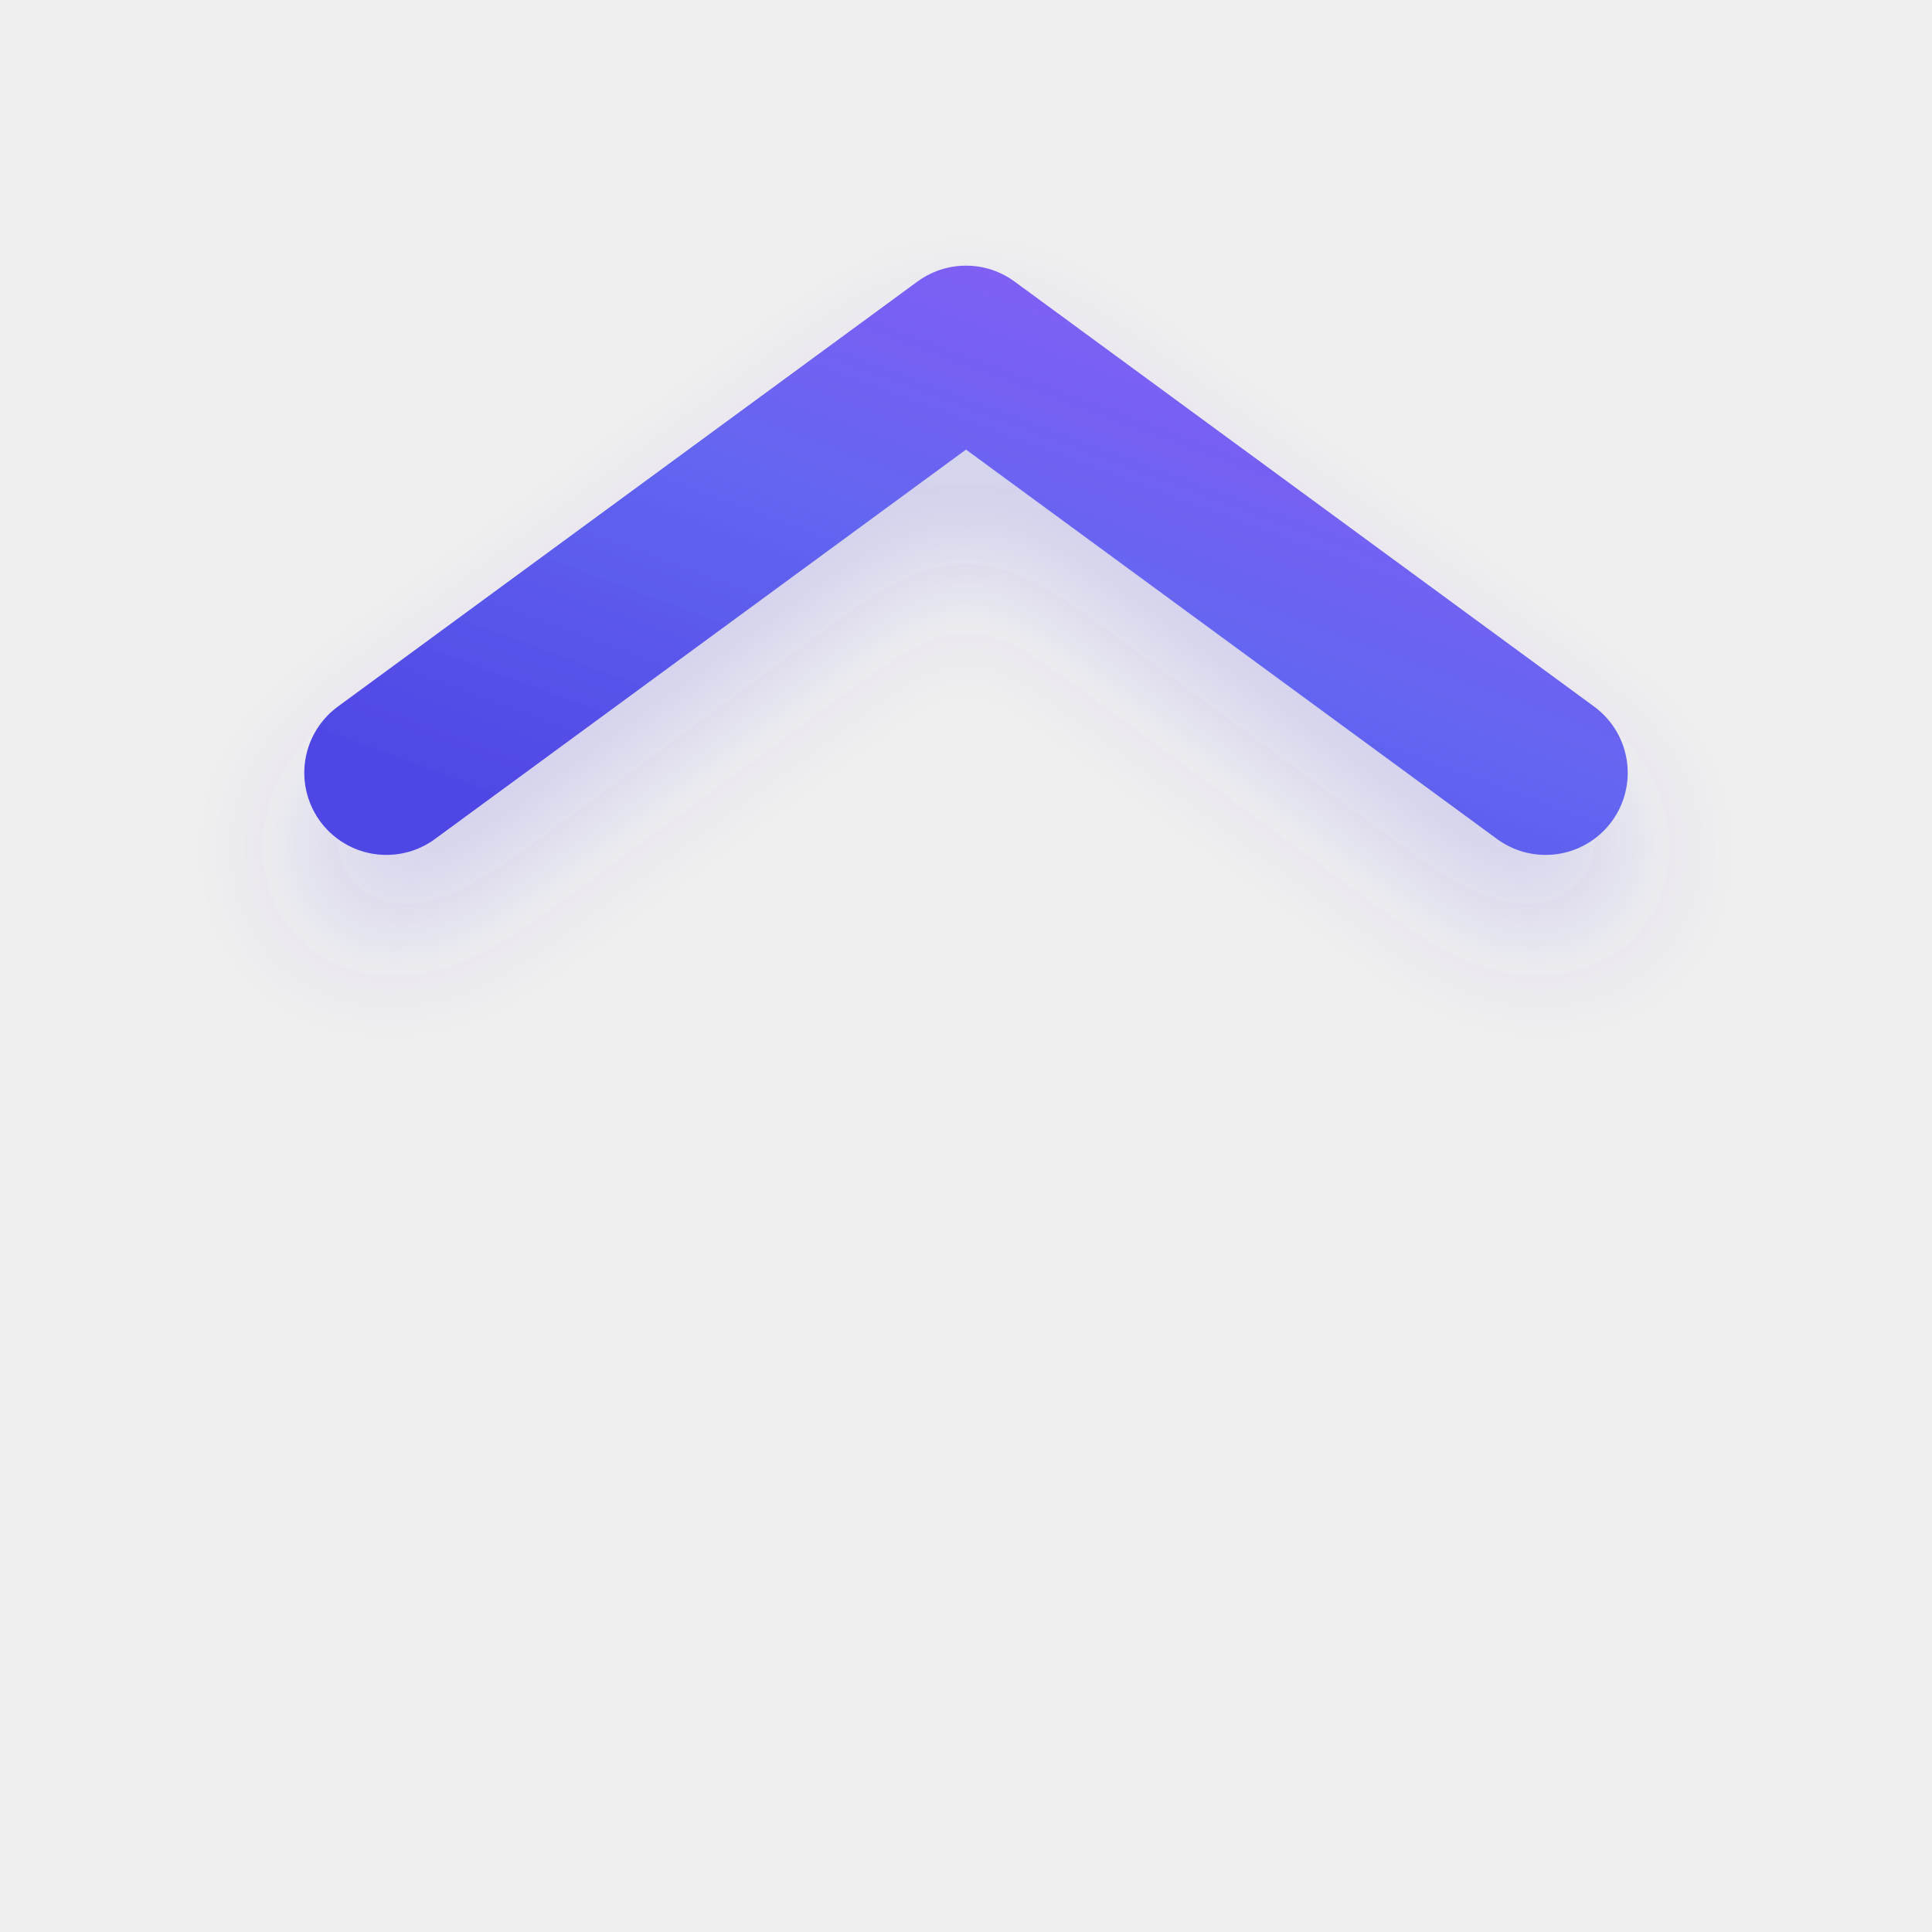
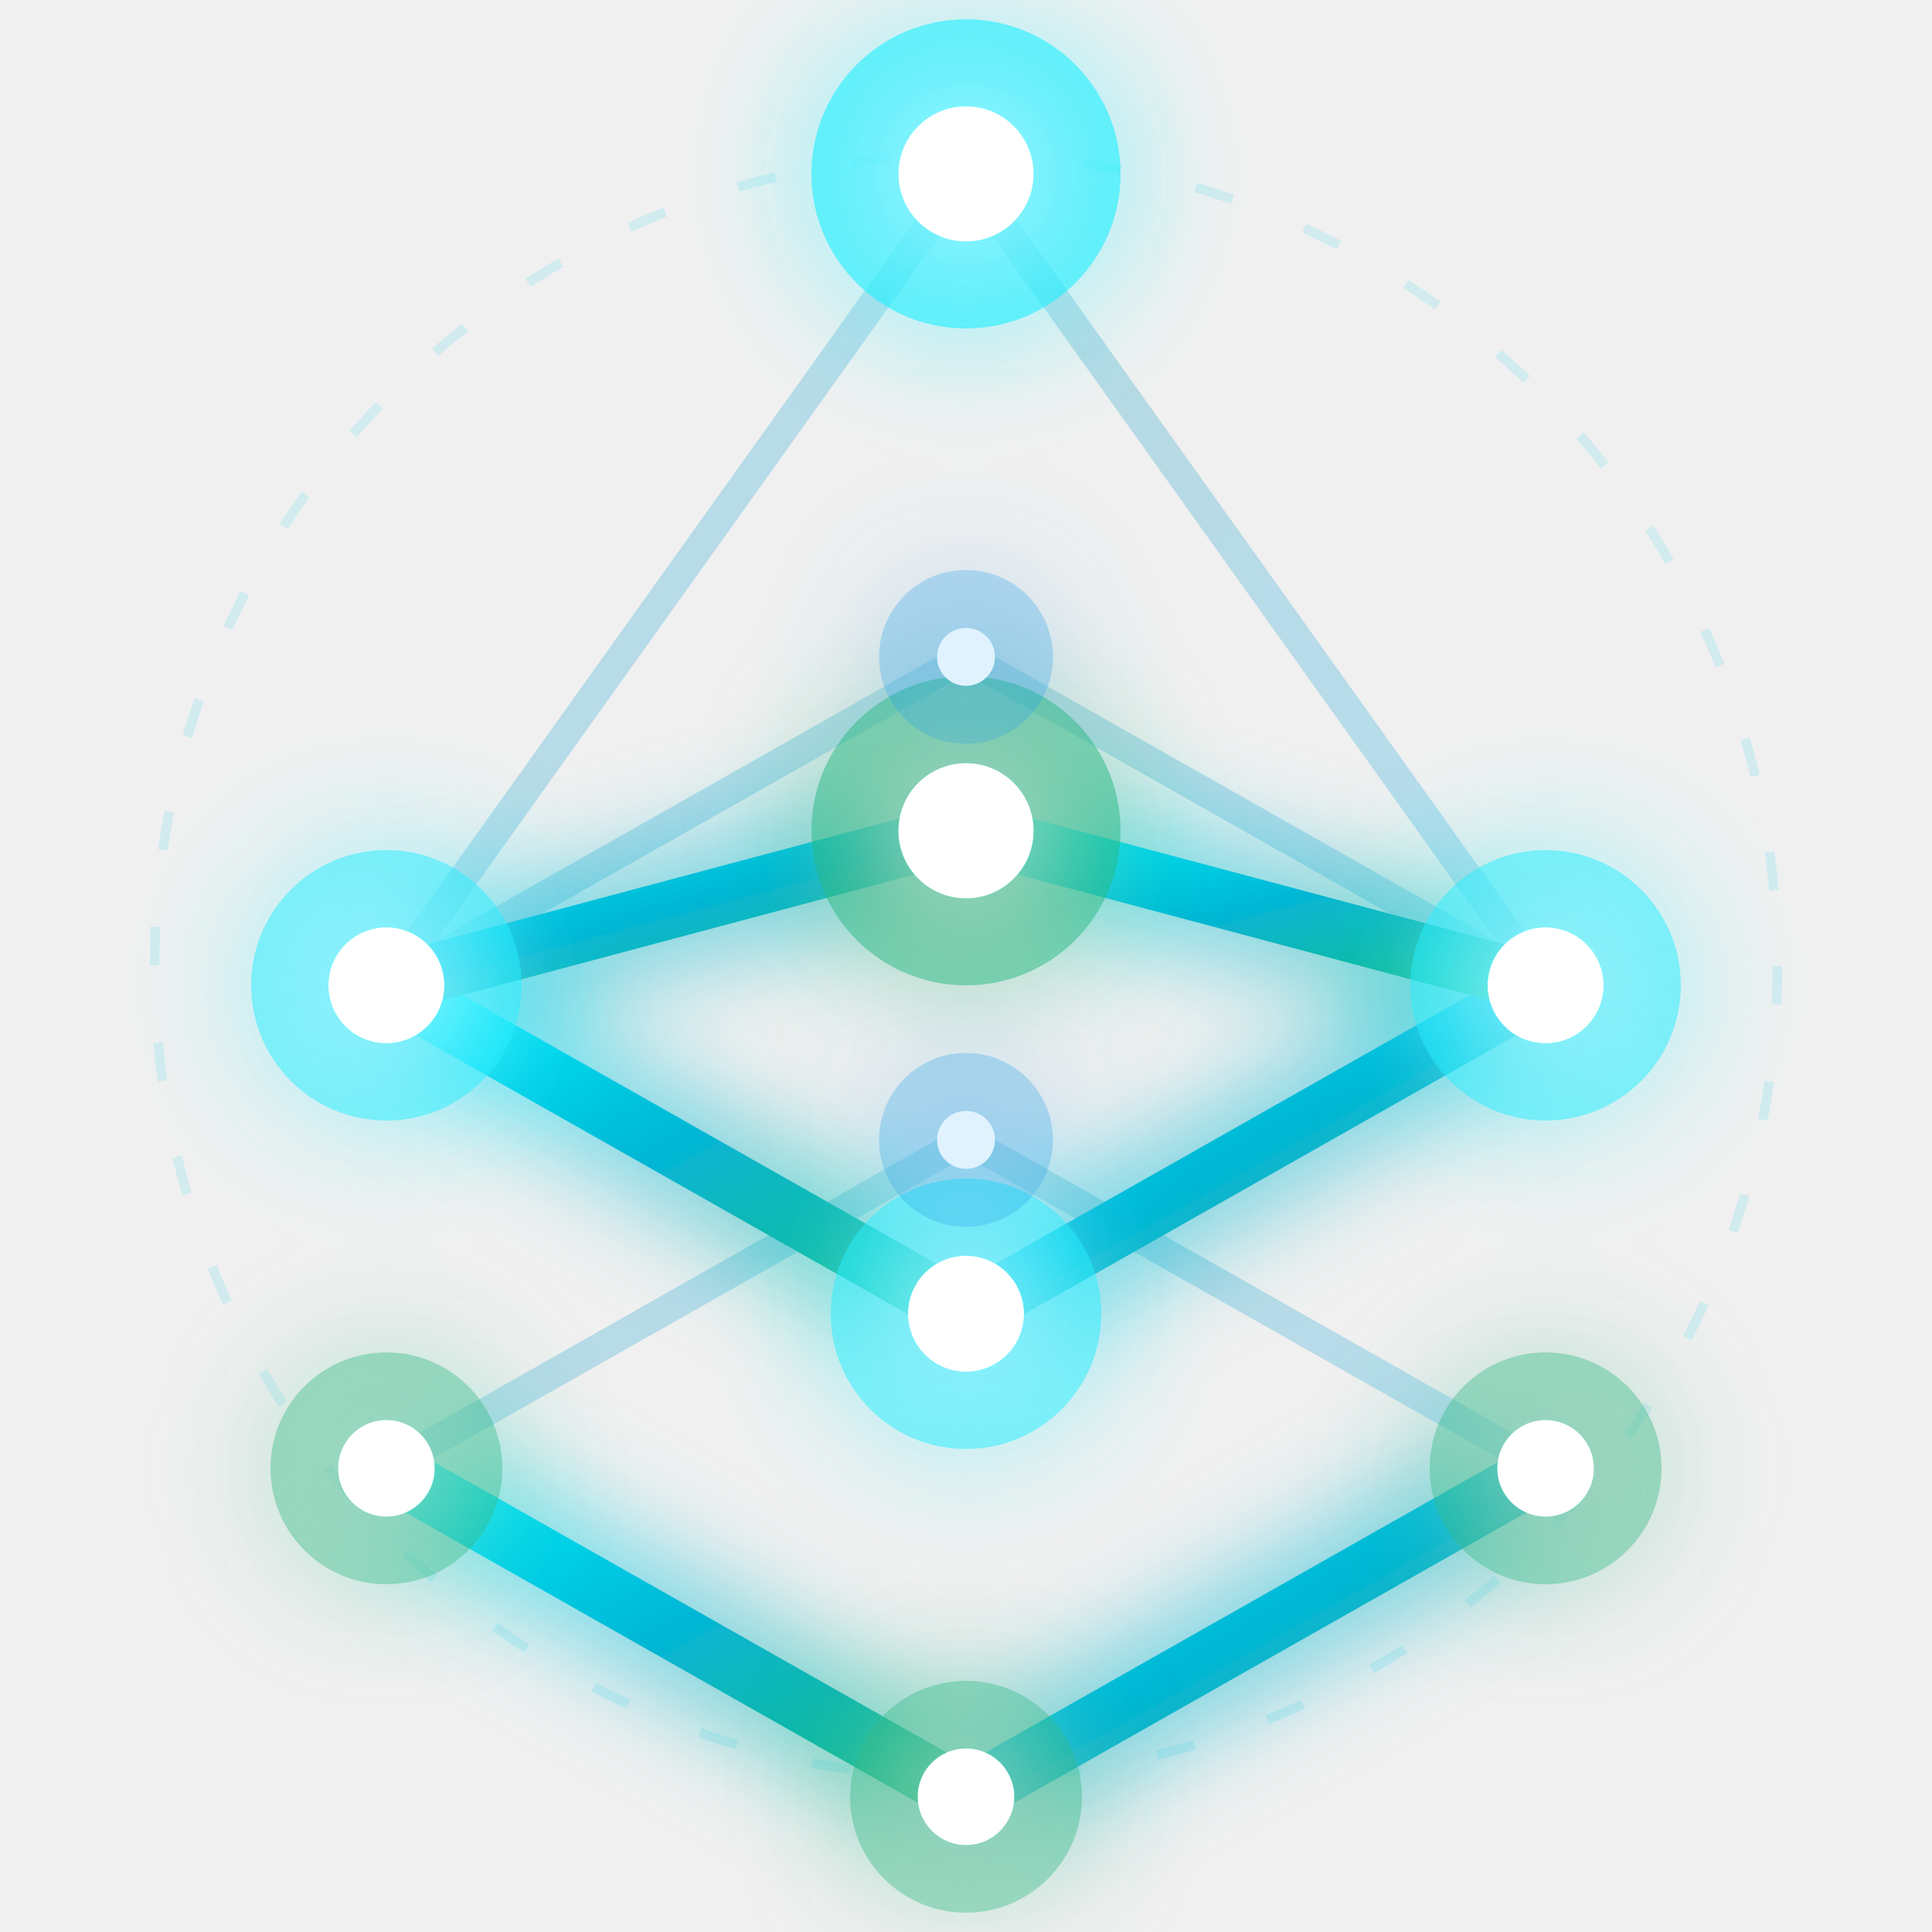
<svg xmlns="http://www.w3.org/2000/svg" viewBox="0 0 100 100" width="100%" height="100%">
  <defs>
-     <linearGradient id="modernPrimary" x1="0%" y1="100%" x2="100%" y2="0%">
-       <stop offset="0%" stop-color="#4f46e5" />
-       <stop offset="50%" stop-color="#6366f1" />
-       <stop offset="100%" stop-color="#8b5cf6" />
+     <linearGradient id="frontLineGrad" x1="0%" y1="0%" x2="100%" y2="100%">
+       <stop offset="0%" stop-color="#00f0ff" />
+       <stop offset="50%" stop-color="#06b6d4" />
+       <stop offset="100%" stop-color="#10b981" />
    </linearGradient>
-     <linearGradient id="modernSecondary" x1="0%" y1="0%" x2="100%" y2="100%">
-       <stop offset="0%" stop-color="#06b6d4" />
-       <stop offset="100%" stop-color="#2563eb" />
+     <linearGradient id="backLineGrad" x1="0%" y1="0%" x2="100%" y2="100%">
+       <stop offset="0%" stop-color="#0891b2" stop-opacity="0.25" />
+       <stop offset="100%" stop-color="#0ea5e9" stop-opacity="0.25" />
    </linearGradient>
-     <filter id="logoShadow" x="-20%" y="-20%" width="140%" height="140%">
-       <feDropShadow dx="0" dy="4" stdDeviation="3.5" flood-color="#4f46e5" flood-opacity="0.2" />
+     <filter id="glowFilter" x="-30%" y="-30%" width="160%" height="160%">
+       <feGaussianBlur stdDeviation="3" result="blur" />
+       <feComposite in="SourceGraphic" in2="blur" operator="over" />
    </filter>
  </defs>
-   <g filter="url(#logoShadow)">
-     <path d="M 20,40 L 50,18 L 80,40" stroke="url(#modernPrimary)" stroke-width="8.5" stroke-linecap="round" stroke-linejoin="round" fill="none" />
-     <path d="M 32,46 L 32,77" stroke="url(#modernSecondary)" stroke-width="8" stroke-linecap="round" fill="none" />
-     <path d="M 50,56 L 50,77" stroke="url(#modernPrimary)" stroke-width="8" stroke-linecap="round" fill="none" />
-     <path d="M 68,38 L 68,77" stroke="url(#modernPrimary)" stroke-width="8" stroke-linecap="round" fill="none" />
+   <circle cx="50" cy="50" r="42" fill="none" stroke="#22d3ee" stroke-width="0.5" stroke-dasharray="2 4" opacity="0.15" />
+   <g stroke="url(#backLineGrad)" stroke-width="1.5" stroke-linecap="round" stroke-linejoin="round">
+     <line x1="50" y1="59" x2="50" y2="34" />
+     <line x1="50" y1="59" x2="20" y2="76" />
+     <line x1="50" y1="59" x2="80" y2="76" />
+     <line x1="50" y1="34" x2="20" y2="51" />
+     <line x1="50" y1="34" x2="80" y2="51" />
+     <line x1="50" y1="9" x2="20" y2="51" />
+     <line x1="50" y1="9" x2="80" y2="51" />
+   </g>
+   <g stroke="url(#frontLineGrad)" stroke-width="3" stroke-linecap="round" stroke-linejoin="round" filter="url(#glowFilter)">
+     <line x1="50" y1="93" x2="50" y2="68" />
+     <line x1="20" y1="76" x2="20" y2="51" />
+     <line x1="80" y1="76" x2="80" y2="51" />
+     <line x1="50" y1="93" x2="20" y2="76" />
+     <line x1="50" y1="93" x2="80" y2="76" />
+     <line x1="50" y1="68" x2="20" y2="51" />
+     <line x1="50" y1="68" x2="80" y2="51" />
+     <line x1="50" y1="43" x2="20" y2="51" />
+     <line x1="50" y1="43" x2="80" y2="51" />
+     <line x1="50" y1="43" x2="50" y2="9" />
+   </g>
+   <g filter="url(#glowFilter)">
+     <circle cx="50" cy="93" r="6" fill="#10b981" opacity="0.4" />
+     <circle cx="50" cy="93" r="2.5" fill="#ffffff" />
+     <circle cx="20" cy="76" r="6" fill="#10b981" opacity="0.4" />
+     <circle cx="20" cy="76" r="2.5" fill="#ffffff" />
+     <circle cx="80" cy="76" r="6" fill="#10b981" opacity="0.4" />
+     <circle cx="80" cy="76" r="2.5" fill="#ffffff" />
+     <circle cx="50" cy="68" r="7" fill="#00f0ff" opacity="0.5" />
+     <circle cx="50" cy="68" r="3" fill="#ffffff" />
+     <circle cx="20" cy="51" r="7" fill="#00f0ff" opacity="0.5" />
+     <circle cx="20" cy="51" r="3" fill="#ffffff" />
+     <circle cx="80" cy="51" r="7" fill="#00f0ff" opacity="0.5" />
+     <circle cx="80" cy="51" r="3" fill="#ffffff" />
+     <circle cx="50" cy="43" r="8" fill="#10b981" opacity="0.5" />
+     <circle cx="50" cy="43" r="3.5" fill="#ffffff" />
+     <circle cx="50" cy="9" r="8" fill="#00f0ff" opacity="0.6" />
+     <circle cx="50" cy="9" r="3.5" fill="#ffffff" />
+     <circle cx="50" cy="59" r="4.5" fill="#0ea5e9" opacity="0.3" />
+     <circle cx="50" cy="59" r="1.5" fill="#e0f2fe" />
+     <circle cx="50" cy="34" r="4.5" fill="#0ea5e9" opacity="0.3" />
+     <circle cx="50" cy="34" r="1.5" fill="#e0f2fe" />
  </g>
</svg>
